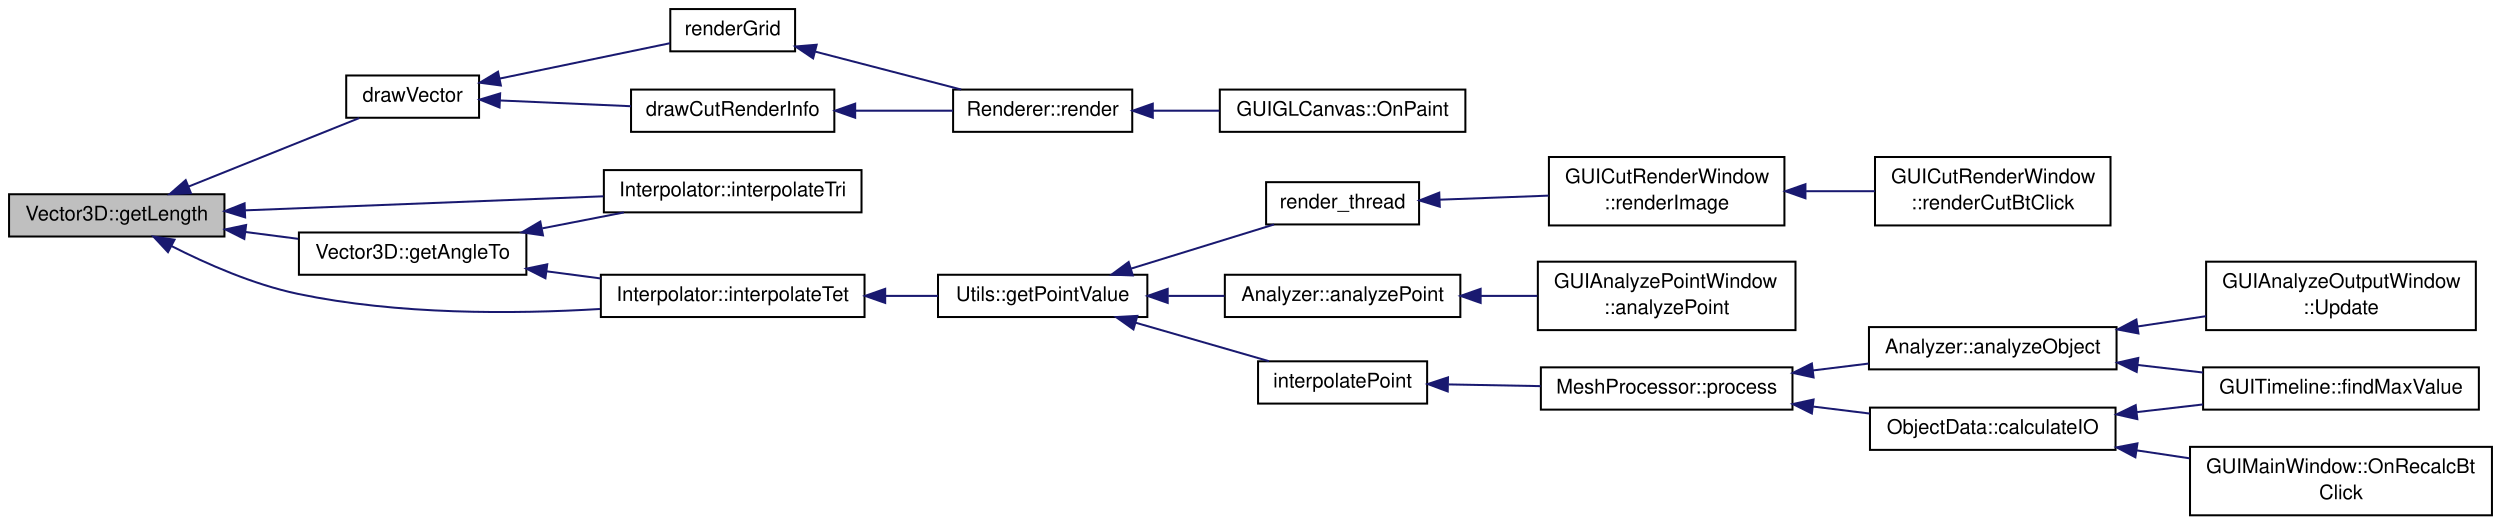
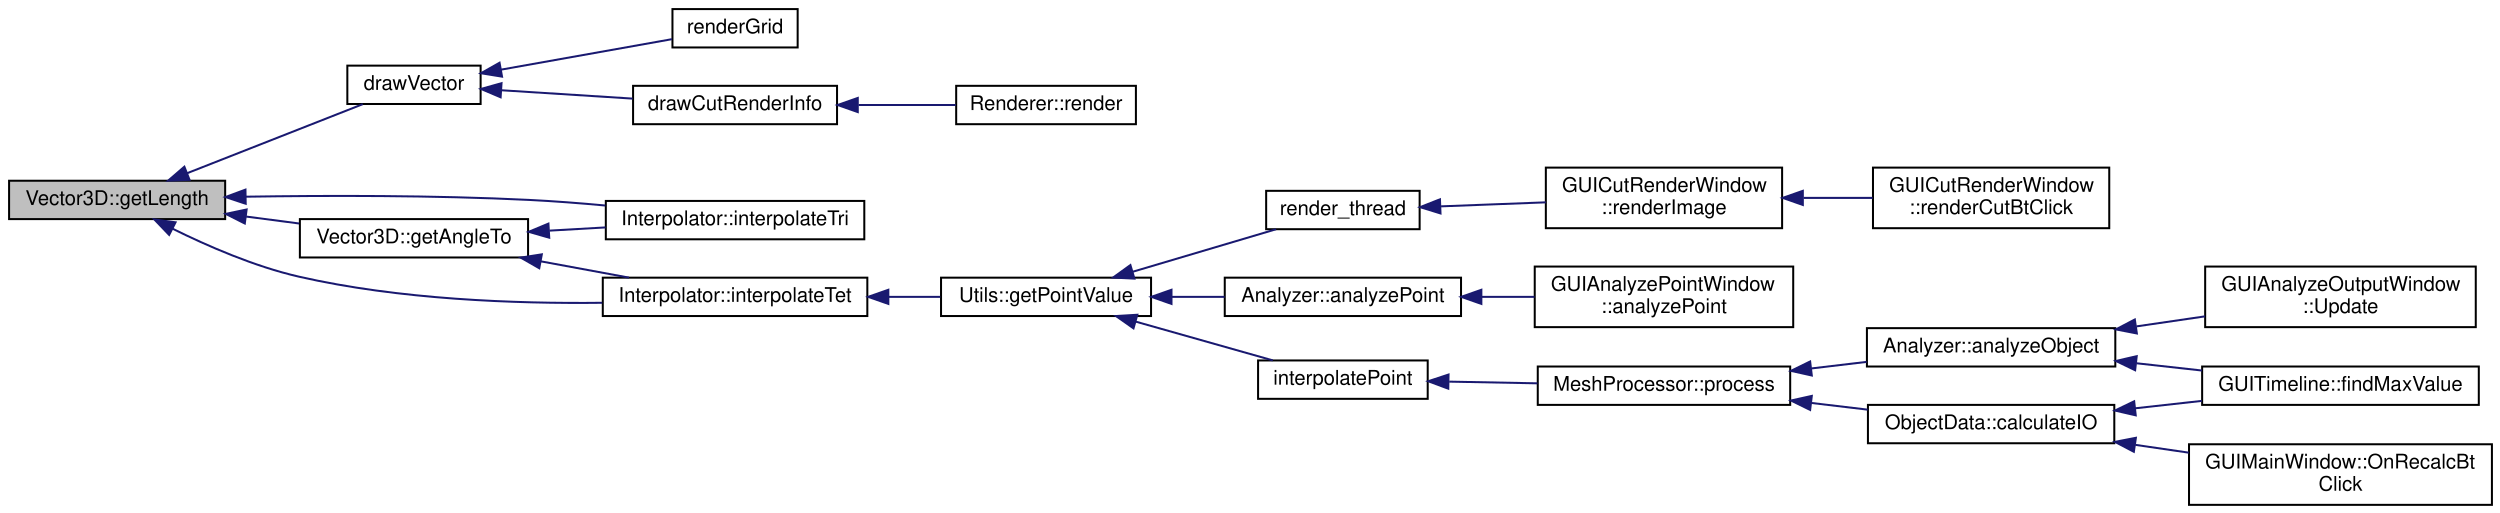
- <svg xmlns="http://www.w3.org/2000/svg" xmlns:xlink="http://www.w3.org/1999/xlink" width="1242pt" height="260pt" viewBox="0.00 0.00 1242.00 260.00">
-   <g id="graph1" class="graph" transform="scale(1 1) rotate(0) translate(4 256)">
+ <svg xmlns="http://www.w3.org/2000/svg" xmlns:xlink="http://www.w3.org/1999/xlink" width="1238pt" height="254pt" viewBox="0.00 0.00 1238.00 254.00">
+   <g id="graph0" class="graph" transform="scale(1 1) rotate(0) translate(4 250)">
    <g id="node1" class="node">
-       <polygon fill="#bfbfbf" stroke="black" points="0.5,-138.5 0.5,-159.5 107.5,-159.5 107.5,-138.5 0.5,-138.5" />
-       <text text-anchor="middle" x="54" y="-146.5" font-family="Helvetica,sans-Serif" font-size="10.00">Vector3D::getLength</text>
+       <polygon fill="#bfbfbf" stroke="black" points="0.5,-141.5 0.5,-160.5 107.5,-160.5 107.5,-141.5 0.5,-141.5" />
+       <text text-anchor="middle" x="54" y="-148.5" font-family="Helvetica,sans-Serif" font-size="10.00">Vector3D::getLength</text>
+     </g>
+     <g id="node2" class="node">
+       <g id="a_node2">
+         <a xlink:href="simpleanalyzer-gui_2src_2GUI_2Renderer_8cpp.xhtml#a4225af4db7b633515f133a4f40c72b33" target="_top" xlink:title="Zeichnet einen Vektor als Pfeil. ">
+           <polygon fill="none" stroke="black" points="168,-198.5 168,-217.5 234,-217.5 234,-198.5 168,-198.5" />
+           <text text-anchor="middle" x="201" y="-205.5" font-family="Helvetica,sans-Serif" font-size="10.00">drawVector</text>
+         </a>
+       </g>
+     </g>
+     <g id="edge1" class="edge">
+       <path fill="none" stroke="midnightblue" d="M88.587,-164.203C115.211,-174.669 151.784,-189.046 175.651,-198.428" />
+       <polygon fill="midnightblue" stroke="midnightblue" points="89.857,-160.942 79.27,-160.541 87.296,-167.456 89.857,-160.942" />
+     </g>
+     <g id="node6" class="node">
+       <g id="a_node6">
+         <a xlink:href="classVector3D.xhtml#a4bf1dcea68296f2f38f3574242933153" target="_top" xlink:title="Gibt den Winkel zu einem anderen Vektor in RAD zurück. ">
+           <polygon fill="none" stroke="black" points="144.5,-122.5 144.5,-141.5 257.5,-141.5 257.5,-122.5 144.5,-122.5" />
+           <text text-anchor="middle" x="201" y="-129.5" font-family="Helvetica,sans-Serif" font-size="10.00">Vector3D::getAngleTo</text>
+         </a>
+       </g>
+     </g>
+     <g id="edge5" class="edge">
+       <path fill="none" stroke="midnightblue" d="M117.882,-142.76C126.607,-141.617 135.521,-140.449 144.106,-139.324" />
+       <polygon fill="midnightblue" stroke="midnightblue" points="117.219,-139.317 107.759,-144.087 118.129,-146.258 117.219,-139.317" />
+     </g>
+     <g id="node7" class="node">
+       <g id="a_node7">
+         <a xlink:href="classInterpolator.xhtml#ad59ac6ed3822e08a67ac7d1ee88a5bd2" target="_top" xlink:title="Ermittelt den Wert für einen beliebigen Punkt in einer Ebene. ">
+           <polygon fill="none" stroke="black" points="296,-131.5 296,-150.5 424,-150.5 424,-131.5 296,-131.5" />
+           <text text-anchor="middle" x="360" y="-138.5" font-family="Helvetica,sans-Serif" font-size="10.00">Interpolator::interpolateTri</text>
+         </a>
+       </g>
+     </g>
+     <g id="edge22" class="edge">
+       <path fill="none" stroke="midnightblue" d="M117.782,-152.596C157.911,-153.221 211.047,-153.319 258,-151 270.231,-150.396 283.265,-149.383 295.765,-148.227" />
+       <polygon fill="midnightblue" stroke="midnightblue" points="117.669,-149.093 107.611,-152.422 117.55,-156.092 117.669,-149.093" />
+     </g>
+     <g id="node8" class="node">
+       <g id="a_node8">
+         <a xlink:href="classInterpolator.xhtml#a30e714ca6dff9b5745d029f95af1420a" target="_top" xlink:title="Ermittelt den Wert für einen beliebigen Punkt im Raum. ">
+           <polygon fill="none" stroke="black" points="294.5,-93.5 294.5,-112.5 425.5,-112.5 425.5,-93.5 294.5,-93.5" />
+           <text text-anchor="middle" x="360" y="-100.5" font-family="Helvetica,sans-Serif" font-size="10.00">Interpolator::interpolateTet</text>
+         </a>
+       </g>
+     </g>
+     <g id="edge23" class="edge">
+       <path fill="none" stroke="midnightblue" d="M81.361,-136.787C98.644,-128.223 122.029,-118.029 144,-113 193.538,-101.662 251.12,-99.548 294.219,-100.058" />
+       <polygon fill="midnightblue" stroke="midnightblue" points="79.756,-133.677 72.434,-141.334 82.934,-139.914 79.756,-133.677" />
    </g>
    <g id="node3" class="node">
-       <a xlink:href="Renderer_8cpp.xhtml#a4225af4db7b633515f133a4f40c72b33" target="_top" xlink:title="Zeichnet einen Vektor als Pfeil. ">
-         <polygon fill="none" stroke="black" points="168,-197.5 168,-218.5 234,-218.5 234,-197.5 168,-197.5" />
-         <text text-anchor="middle" x="201" y="-205.5" font-family="Helvetica,sans-Serif" font-size="10.00">drawVector</text>
-       </a>
+       <g id="a_node3">
+         <a xlink:href="simpleanalyzer-gui_2src_2GUI_2Renderer_8cpp.xhtml#ac35d259852428046b123c635864e2197" target="_top" xlink:title="Zeichnet markante Linien zum leichteren Erfassen des Koordinatensystems. ">
+           <polygon fill="none" stroke="black" points="329,-226.5 329,-245.5 391,-245.5 391,-226.5 329,-226.5" />
+           <text text-anchor="middle" x="360" y="-233.5" font-family="Helvetica,sans-Serif" font-size="10.00">renderGrid</text>
+         </a>
+       </g>
    </g>
    <g id="edge2" class="edge">
-       <path fill="none" stroke="midnightblue" d="M89.827,-163.379C115.955,-173.866 150.787,-187.847 174.451,-197.344" />
-       <polygon fill="midnightblue" stroke="midnightblue" points="90.865,-160.025 80.281,-159.548 88.257,-166.521 90.865,-160.025" />
+       <path fill="none" stroke="midnightblue" d="M243.998,-215.49C270.712,-220.254 304.682,-226.313 328.757,-230.606" />
+       <polygon fill="midnightblue" stroke="midnightblue" points="244.609,-212.044 234.15,-213.734 243.38,-218.935 244.609,-212.044" />
+     </g>
+     <g id="node4" class="node">
+       <g id="a_node4">
+         <a xlink:href="simpleanalyzer-gui_2src_2GUI_2Renderer_8cpp.xhtml#a608a02845726b8844beac12e5154c500" target="_top" xlink:title="Visualisiert Informationen über eine 2D-Temperaturverteilung. ">
+           <polygon fill="none" stroke="black" points="309.5,-188.5 309.5,-207.5 410.5,-207.5 410.5,-188.5 309.5,-188.5" />
+           <text text-anchor="middle" x="360" y="-195.5" font-family="Helvetica,sans-Serif" font-size="10.00">drawCutRenderInfo</text>
+         </a>
+       </g>
+     </g>
+     <g id="edge3" class="edge">
+       <path fill="none" stroke="midnightblue" d="M244.223,-205.311C264.263,-204.034 288.346,-202.5 309.266,-201.168" />
+       <polygon fill="midnightblue" stroke="midnightblue" points="243.907,-201.824 234.15,-205.952 244.352,-208.809 243.907,-201.824" />
+     </g>
+     <g id="node5" class="node">
+       <g id="a_node5">
+         <a xlink:href="classRenderer.xhtml#af7e5f8f68742f198e315fb4683a605a4" target="_top" xlink:title="Zeichnet das Objekt (Attribut object). ">
+           <polygon fill="none" stroke="black" points="469.5,-188.5 469.5,-207.5 558.5,-207.5 558.5,-188.5 469.5,-188.5" />
+           <text text-anchor="middle" x="514" y="-195.5" font-family="Helvetica,sans-Serif" font-size="10.00">Renderer::render</text>
+         </a>
+       </g>
+     </g>
+     <g id="edge4" class="edge">
+       <path fill="none" stroke="midnightblue" d="M421.151,-198C437.214,-198 454.264,-198 469.258,-198" />
+       <polygon fill="midnightblue" stroke="midnightblue" points="420.771,-194.5 410.77,-198 420.77,-201.5 420.771,-194.5" />
+     </g>
+     <g id="edge6" class="edge">
+       <path fill="none" stroke="midnightblue" d="M268.072,-135.788C277.288,-136.316 286.739,-136.858 295.898,-137.383" />
+       <polygon fill="midnightblue" stroke="midnightblue" points="267.978,-132.277 257.794,-135.198 267.578,-139.265 267.978,-132.277" />
+     </g>
+     <g id="edge7" class="edge">
+       <path fill="none" stroke="midnightblue" d="M263.719,-120.6C278.206,-117.924 293.493,-115.1 307.479,-112.517" />
+       <polygon fill="midnightblue" stroke="midnightblue" points="263.041,-117.166 253.843,-122.424 264.312,-124.049 263.041,-117.166" />
+     </g>
+     <g id="node9" class="node">
+       <g id="a_node9">
+         <a xlink:href="namespaceUtils.xhtml#a6a0ae18a42e2d206bc1b43da27820fe2" target="_top" xlink:title="Gibt den inter/extrapolierten Wert eines Punktes zurück. ">
+           <polygon fill="none" stroke="black" points="462,-93.5 462,-112.5 566,-112.5 566,-93.5 462,-93.5" />
+           <text text-anchor="middle" x="514" y="-100.5" font-family="Helvetica,sans-Serif" font-size="10.00">Utils::getPointValue</text>
+         </a>
+       </g>
+     </g>
+     <g id="edge8" class="edge">
+       <path fill="none" stroke="midnightblue" d="M436.04,-103C444.706,-103 453.388,-103 461.636,-103" />
+       <polygon fill="midnightblue" stroke="midnightblue" points="435.903,-99.5 425.903,-103 435.903,-106.5 435.903,-99.5" />
+     </g>
+     <g id="node10" class="node">
+       <g id="a_node10">
+         <a xlink:href="GUICutRenderWindow_8cpp.xhtml#aeaaae4c8452680389d221d0e60a6fc33" target="_top" xlink:title="Funktion zum verteilten berechnen der 2D-Temperaturverteilung. ">
+           <polygon fill="none" stroke="black" points="623,-136.5 623,-155.5 699,-155.5 699,-136.5 623,-136.5" />
+           <text text-anchor="middle" x="661" y="-143.5" font-family="Helvetica,sans-Serif" font-size="10.00">render_thread</text>
+         </a>
+       </g>
+     </g>
+     <g id="edge9" class="edge">
+       <path fill="none" stroke="midnightblue" d="M556.867,-115.416C579.494,-122.126 606.997,-130.282 627.91,-136.484" />
+       <polygon fill="midnightblue" stroke="midnightblue" points="557.763,-112.031 547.18,-112.543 555.772,-118.742 557.763,-112.031" />
+     </g>
+     <g id="node13" class="node">
+       <g id="a_node13">
+         <a xlink:href="classAnalyzer.xhtml#a8f73ee0aa71ae395a74b43dc76b35458" target="_top" xlink:title="Ermittelt Daten für einen Punkt am aktuell ausgewählten Zeitpunkt. ">
+           <polygon fill="none" stroke="black" points="602.5,-93.5 602.5,-112.5 719.5,-112.5 719.5,-93.5 602.5,-93.5" />
+           <text text-anchor="middle" x="661" y="-100.5" font-family="Helvetica,sans-Serif" font-size="10.00">Analyzer::analyzePoint</text>
+         </a>
+       </g>
+     </g>
+     <g id="edge12" class="edge">
+       <path fill="none" stroke="midnightblue" d="M576.192,-103C584.884,-103 593.799,-103 602.419,-103" />
+       <polygon fill="midnightblue" stroke="midnightblue" points="576.122,-99.5 566.122,-103 576.122,-106.5 576.122,-99.5" />
+     </g>
+     <g id="node15" class="node">
+       <g id="a_node15">
+         <a xlink:href="MeshProcessor_8cpp.xhtml#ad2670c4e8381f9a0a89c65f5559ed421" target="_top" xlink:title="interpolatePoint">
+           <polygon fill="none" stroke="black" points="619,-52.5 619,-71.5 703,-71.5 703,-52.5 619,-52.5" />
+           <text text-anchor="middle" x="661" y="-59.5" font-family="Helvetica,sans-Serif" font-size="10.00">interpolatePoint</text>
+         </a>
+       </g>
+     </g>
+     <g id="edge14" class="edge">
+       <path fill="none" stroke="midnightblue" d="M558.299,-90.757C580.065,-84.602 606.047,-77.256 626.301,-71.529" />
+       <polygon fill="midnightblue" stroke="midnightblue" points="557.301,-87.402 548.63,-93.491 559.205,-94.138 557.301,-87.402" />
+     </g>
+     <g id="node11" class="node">
+       <g id="a_node11">
+         <a xlink:href="classGUICutRenderWindow.xhtml#a9eedb7088ad31f4680a77ed3a06fa60c" target="_top" xlink:title="Berechnet die 2D-Temperaturverteilung als Grafik. ">
+           <polygon fill="none" stroke="black" points="761.5,-137 761.5,-167 878.5,-167 878.5,-137 761.5,-137" />
+           <text text-anchor="start" x="769.5" y="-155" font-family="Helvetica,sans-Serif" font-size="10.00">GUICutRenderWindow</text>
+           <text text-anchor="middle" x="820" y="-144" font-family="Helvetica,sans-Serif" font-size="10.00">::renderImage</text>
+         </a>
+       </g>
+     </g>
+     <g id="edge10" class="edge">
+       <path fill="none" stroke="midnightblue" d="M709.608,-147.819C725.96,-148.444 744.439,-149.151 761.491,-149.802" />
+       <polygon fill="midnightblue" stroke="midnightblue" points="709.333,-144.306 699.207,-147.422 709.066,-151.301 709.333,-144.306" />
+     </g>
+     <g id="node12" class="node">
+       <g id="a_node12">
+         <a xlink:href="classGUICutRenderWindow.xhtml#a7cd1bfbec53756a1cbbe1616b4d46c7a" target="_top" xlink:title="Behandelt das Drücken des Buttons zur Berechnung der zweidimensionalen Temperaturverteilung. ">
+           <polygon fill="none" stroke="black" points="923.5,-137 923.5,-167 1040.5,-167 1040.5,-137 923.5,-137" />
+           <text text-anchor="start" x="931.5" y="-155" font-family="Helvetica,sans-Serif" font-size="10.00">GUICutRenderWindow</text>
+           <text text-anchor="middle" x="982" y="-144" font-family="Helvetica,sans-Serif" font-size="10.00">::renderCutBtClick</text>
+         </a>
+       </g>
+     </g>
+     <g id="edge11" class="edge">
+       <path fill="none" stroke="midnightblue" d="M889.107,-152C900.5,-152 912.222,-152 923.321,-152" />
+       <polygon fill="midnightblue" stroke="midnightblue" points="888.764,-148.5 878.764,-152 888.764,-155.5 888.764,-148.5" />
    </g>
    <g id="node14" class="node">
-       <a xlink:href="classVector3D.xhtml#a4bf1dcea68296f2f38f3574242933153" target="_top" xlink:title="Gibt den Winkel zu einem anderen Vektor in RAD zurück. ">
-         <polygon fill="none" stroke="black" points="144.5,-119.5 144.5,-140.5 257.5,-140.5 257.5,-119.5 144.5,-119.5" />
-         <text text-anchor="middle" x="201" y="-127.5" font-family="Helvetica,sans-Serif" font-size="10.00">Vector3D::getAngleTo</text>
-       </a>
-     </g>
-     <g id="edge14" class="edge">
-       <path fill="none" stroke="midnightblue" d="M118.001,-140.728C126.7,-139.603 135.579,-138.456 144.14,-137.349" />
-       <polygon fill="midnightblue" stroke="midnightblue" points="117.371,-137.28 107.903,-142.033 118.269,-144.222 117.371,-137.28" />
+       <g id="a_node14">
+         <a xlink:href="classGUIAnalyzePointWindow.xhtml#aa84ea9958e8b41423f01316d01ba5151" target="_top" xlink:title="Event-Tabellendeklaration für wxWidgets. ">
+           <polygon fill="none" stroke="black" points="756,-88 756,-118 884,-118 884,-88 756,-88" />
+           <text text-anchor="start" x="764" y="-106" font-family="Helvetica,sans-Serif" font-size="10.00">GUIAnalyzePointWindow</text>
+           <text text-anchor="middle" x="820" y="-95" font-family="Helvetica,sans-Serif" font-size="10.00">::analyzePoint</text>
+         </a>
+       </g>
+     </g>
+     <g id="edge13" class="edge">
+       <path fill="none" stroke="midnightblue" d="M729.674,-103C738.374,-103 747.255,-103 755.879,-103" />
+       <polygon fill="midnightblue" stroke="midnightblue" points="729.57,-99.5 719.57,-103 729.569,-106.5 729.57,-99.5" />
    </g>
    <g id="node16" class="node">
-       <a xlink:href="classInterpolator.xhtml#ad59ac6ed3822e08a67ac7d1ee88a5bd2" target="_top" xlink:title="Ermittelt den Wert für einen beliebigen Punkt in einer Ebene. ">
-         <polygon fill="none" stroke="black" points="296,-150.5 296,-171.5 424,-171.5 424,-150.5 296,-150.5" />
-         <text text-anchor="middle" x="360" y="-158.5" font-family="Helvetica,sans-Serif" font-size="10.00">Interpolator::interpolateTri</text>
-       </a>
-     </g>
-     <g id="edge48" class="edge">
-       <path fill="none" stroke="midnightblue" d="M117.795,-151.502C169.994,-153.549 243.482,-156.431 295.793,-158.482" />
-       <polygon fill="midnightblue" stroke="midnightblue" points="117.781,-147.999 107.651,-151.104 117.506,-154.993 117.781,-147.999" />
+       <g id="a_node16">
+         <a xlink:href="classMeshProcessor.xhtml#a060c3815db33f8e52ac620ed2239ccc9" target="_top" xlink:title="Berechnet die Temperaturverteilung für ein Objekt. ">
+           <polygon fill="none" stroke="black" points="757.5,-49.5 757.5,-68.5 882.5,-68.5 882.5,-49.5 757.5,-49.5" />
+           <text text-anchor="middle" x="820" y="-56.5" font-family="Helvetica,sans-Serif" font-size="10.00">MeshProcessor::process</text>
+         </a>
+       </g>
+     </g>
+     <g id="edge15" class="edge">
+       <path fill="none" stroke="midnightblue" d="M713.647,-61.013C727.617,-60.746 742.877,-60.455 757.337,-60.178" />
+       <polygon fill="midnightblue" stroke="midnightblue" points="713.181,-57.521 703.25,-61.212 713.315,-64.52 713.181,-57.521" />
+     </g>
+     <g id="node17" class="node">
+       <g id="a_node17">
+         <a xlink:href="classAnalyzer.xhtml#a2a7b5f169f664ccd9f206e508cba78ef" target="_top" xlink:title="Ermittelt Daten für ein Objekt. ">
+           <polygon fill="none" stroke="black" points="920.5,-68.5 920.5,-87.5 1043.5,-87.5 1043.5,-68.5 920.5,-68.5" />
+           <text text-anchor="middle" x="982" y="-75.5" font-family="Helvetica,sans-Serif" font-size="10.00">Analyzer::analyzeObject</text>
+         </a>
+       </g>
+     </g>
+     <g id="edge16" class="edge">
+       <path fill="none" stroke="midnightblue" d="M893.069,-67.558C902.187,-68.641 911.443,-69.74 920.358,-70.799" />
+       <polygon fill="midnightblue" stroke="midnightblue" points="893.203,-64.05 882.86,-66.346 892.378,-71.001 893.203,-64.05" />
+     </g>
+     <g id="node20" class="node">
+       <g id="a_node20">
+         <a xlink:href="classObjectData.xhtml#af3a850833d08eb9b45357449f455e24d" target="_top" xlink:title="Zerlegt das Objekt in Tetraeder (Schnittstelle zur Tetgen-Bibliothek) und Berechnet die Temperaturver...">
+           <polygon fill="none" stroke="black" points="921,-30.5 921,-49.5 1043,-49.5 1043,-30.5 921,-30.5" />
+           <text text-anchor="middle" x="982" y="-37.5" font-family="Helvetica,sans-Serif" font-size="10.00">ObjectData::calculateIO</text>
+         </a>
+       </g>
+     </g>
+     <g id="edge19" class="edge">
+       <path fill="none" stroke="midnightblue" d="M892.918,-50.46C902.264,-49.35 911.758,-48.222 920.883,-47.139" />
+       <polygon fill="midnightblue" stroke="midnightblue" points="892.378,-46.999 882.86,-51.654 893.203,-53.95 892.378,-46.999" />
    </g>
    <g id="node18" class="node">
-       <a xlink:href="classInterpolator.xhtml#a30e714ca6dff9b5745d029f95af1420a" target="_top" xlink:title="Ermittelt den Wert für einen beliebigen Punkt im Raum. ">
-         <polygon fill="none" stroke="black" points="294.5,-98.5 294.5,-119.5 425.5,-119.5 425.5,-98.5 294.5,-98.5" />
-         <text text-anchor="middle" x="360" y="-106.5" font-family="Helvetica,sans-Serif" font-size="10.00">Interpolator::interpolateTet</text>
-       </a>
-     </g>
-     <g id="edge50" class="edge">
-       <path fill="none" stroke="midnightblue" d="M81.222,-133.756C98.595,-124.912 121.922,-114.631 144,-110 193.547,-99.607 250.905,-99.897 294.058,-102.493" />
-       <polygon fill="midnightblue" stroke="midnightblue" points="79.457,-130.729 72.229,-138.476 82.71,-136.928 79.457,-130.729" />
-     </g>
-     <g id="node5" class="node">
-       <a xlink:href="Renderer_8cpp.xhtml#ac35d259852428046b123c635864e2197" target="_top" xlink:title="Zeichnet markante Linien zum leichteren Erfassen des Koordinatensystems. ">
-         <polygon fill="none" stroke="black" points="329,-230.5 329,-251.5 391,-251.5 391,-230.5 329,-230.5" />
-         <text text-anchor="middle" x="360" y="-238.5" font-family="Helvetica,sans-Serif" font-size="10.00">renderGrid</text>
-       </a>
-     </g>
-     <g id="edge4" class="edge">
-       <path fill="none" stroke="midnightblue" d="M244.213,-216.969C270.977,-222.523 304.727,-229.528 328.873,-234.54" />
-       <polygon fill="midnightblue" stroke="midnightblue" points="244.834,-213.523 234.332,-214.918 243.412,-220.377 244.834,-213.523" />
-     </g>
-     <g id="node11" class="node">
-       <a xlink:href="Renderer_8cpp.xhtml#a608a02845726b8844beac12e5154c500" target="_top" xlink:title="Visualisiert Informationen über eine 2D-Temperaturverteilung. ">
-         <polygon fill="none" stroke="black" points="309.5,-190.5 309.5,-211.5 410.5,-211.5 410.5,-190.5 309.5,-190.5" />
-         <text text-anchor="middle" x="360" y="-198.5" font-family="Helvetica,sans-Serif" font-size="10.00">drawCutRenderInfo</text>
-       </a>
-     </g>
-     <g id="edge10" class="edge">
-       <path fill="none" stroke="midnightblue" d="M244.453,-206.087C264.56,-205.202 288.569,-204.145 309.479,-203.224" />
-       <polygon fill="midnightblue" stroke="midnightblue" points="244.168,-202.596 234.332,-206.533 244.476,-209.589 244.168,-202.596" />
-     </g>
-     <g id="node7" class="node">
-       <a xlink:href="classRenderer.xhtml#af7e5f8f68742f198e315fb4683a605a4" target="_top" xlink:title="Zeichnet das Objekt (Attribut object). ">
-         <polygon fill="none" stroke="black" points="469.5,-190.5 469.5,-211.5 558.5,-211.5 558.5,-190.5 469.5,-190.5" />
-         <text text-anchor="middle" x="514" y="-198.5" font-family="Helvetica,sans-Serif" font-size="10.00">Renderer::render</text>
-       </a>
-     </g>
-     <g id="edge6" class="edge">
-       <path fill="none" stroke="midnightblue" d="M401.064,-230.334C423.498,-224.507 451.178,-217.317 473.519,-211.514" />
-       <polygon fill="midnightblue" stroke="midnightblue" points="399.963,-227.004 391.164,-232.905 401.723,-233.779 399.963,-227.004" />
-     </g>
-     <g id="node9" class="node">
-       <a xlink:href="classGUIGLCanvas.xhtml#a83f52d08591920a339150c2f45069c8f" target="_top" xlink:title="Event-Tabellendeklaration für wxWidgets. ">
-         <polygon fill="none" stroke="black" points="602,-190.5 602,-211.5 724,-211.5 724,-190.5 602,-190.5" />
-         <text text-anchor="middle" x="663" y="-198.5" font-family="Helvetica,sans-Serif" font-size="10.00">GUIGLCanvas::OnPaint</text>
-       </a>
-     </g>
-     <g id="edge8" class="edge">
-       <path fill="none" stroke="midnightblue" d="M568.79,-201C579.531,-201 590.86,-201 601.795,-201" />
-       <polygon fill="midnightblue" stroke="midnightblue" points="568.705,-197.5 558.705,-201 568.705,-204.5 568.705,-197.5" />
-     </g>
-     <g id="edge12" class="edge">
-       <path fill="none" stroke="midnightblue" d="M421.254,-201C437.339,-201 454.383,-201 469.412,-201" />
-       <polygon fill="midnightblue" stroke="midnightblue" points="420.852,-197.5 410.852,-201 420.852,-204.5 420.852,-197.5" />
-     </g>
-     <g id="edge16" class="edge">
-       <path fill="none" stroke="midnightblue" d="M265.422,-142.56C278.88,-145.184 292.936,-147.925 305.971,-150.466" />
-       <polygon fill="midnightblue" stroke="midnightblue" points="265.759,-139.06 255.274,-140.582 264.419,-145.931 265.759,-139.06" />
+       <g id="a_node18">
+         <a xlink:href="classGUIAnalyzeOutputWindow.xhtml#a9ea5a7cf46d6189f368315903508cecc" target="_top" xlink:title="Methode zum aktualisieren des Fensters, alle Objekte werden erneut analysiert und die aktualisierten ...">
+           <polygon fill="none" stroke="black" points="1088,-88 1088,-118 1222,-118 1222,-88 1088,-88" />
+           <text text-anchor="start" x="1096" y="-106" font-family="Helvetica,sans-Serif" font-size="10.00">GUIAnalyzeOutputWindow</text>
+           <text text-anchor="middle" x="1155" y="-95" font-family="Helvetica,sans-Serif" font-size="10.00">::Update</text>
+         </a>
+       </g>
+     </g>
+     <g id="edge17" class="edge">
+       <path fill="none" stroke="midnightblue" d="M1053.97,-88.376C1065.21,-90.019 1076.79,-91.712 1087.91,-93.338" />
+       <polygon fill="midnightblue" stroke="midnightblue" points="1054.17,-84.868 1043.77,-86.885 1053.16,-91.794 1054.17,-84.868" />
+     </g>
+     <g id="node19" class="node">
+       <g id="a_node19">
+         <a xlink:href="classGUITimeline.xhtml#a099f3654aa6e7ea04df861851a0e9ec8" target="_top" xlink:title="Sucht den Zeitpunkt zwischen zwei markierten Stellen auf der Sensordaten-Zeitleiste, für den der Wäremeenergiegehalt maximal wird. ">
+           <polygon fill="none" stroke="black" points="1086.5,-49.5 1086.5,-68.5 1223.5,-68.5 1223.5,-49.5 1086.5,-49.5" />
+           <text text-anchor="middle" x="1155" y="-56.5" font-family="Helvetica,sans-Serif" font-size="10.00">GUITimeline::findMaxValue</text>
+         </a>
+       </g>
    </g>
    <g id="edge18" class="edge">
-       <path fill="none" stroke="midnightblue" d="M267.462,-121.222C276.388,-120.043 285.54,-118.834 294.45,-117.658" />
-       <polygon fill="midnightblue" stroke="midnightblue" points="266.961,-117.758 257.505,-122.537 267.877,-124.697 266.961,-117.758" />
-     </g>
-     <g id="node20" class="node">
-       <a xlink:href="namespaceUtils.xhtml#a6a0ae18a42e2d206bc1b43da27820fe2" target="_top" xlink:title="Gibt den inter/extrapolierten Wert eines Punktes zurück. ">
-         <polygon fill="none" stroke="black" points="462,-98.5 462,-119.5 566,-119.5 566,-98.5 462,-98.5" />
-         <text text-anchor="middle" x="514" y="-106.5" font-family="Helvetica,sans-Serif" font-size="10.00">Utils::getPointValue</text>
-       </a>
+       <path fill="none" stroke="midnightblue" d="M1053.96,-70.116C1064.71,-68.921 1075.77,-67.692 1086.45,-66.506" />
+       <polygon fill="midnightblue" stroke="midnightblue" points="1053.32,-66.665 1043.77,-71.248 1054.1,-73.622 1053.32,-66.665" />
+     </g>
+     <g id="edge21" class="edge">
+       <path fill="none" stroke="midnightblue" d="M1053.23,-47.803C1064.19,-49.021 1075.49,-50.277 1086.39,-51.488" />
+       <polygon fill="midnightblue" stroke="midnightblue" points="1053.61,-44.325 1043.29,-46.699 1052.84,-51.282 1053.61,-44.325" />
+     </g>
+     <g id="node21" class="node">
+       <g id="a_node21">
+         <a xlink:href="classGUIMainWindow.xhtml#a0c2de30274c7f52ff74ec1217e47a9e5" target="_top" xlink:title="Berechnet die 3D-Temperaturverteilung neu. ">
+           <polygon fill="none" stroke="black" points="1080,-0 1080,-30 1230,-30 1230,-0 1080,-0" />
+           <text text-anchor="start" x="1088" y="-18" font-family="Helvetica,sans-Serif" font-size="10.00">GUIMainWindow::OnRecalcBt</text>
+           <text text-anchor="middle" x="1155" y="-7" font-family="Helvetica,sans-Serif" font-size="10.00">Click</text>
+         </a>
+       </g>
    </g>
    <g id="edge20" class="edge">
-       <path fill="none" stroke="midnightblue" d="M436.028,-109C444.807,-109 453.603,-109 461.96,-109" />
-       <polygon fill="midnightblue" stroke="midnightblue" points="435.757,-105.5 425.757,-109 435.757,-112.5 435.757,-105.5" />
-     </g>
-     <g id="node22" class="node">
-       <a xlink:href="GUICutRenderWindow_8cpp.xhtml#aeaaae4c8452680389d221d0e60a6fc33" target="_top" xlink:title="Funktion zum verteilten berechnen der 2D-Temperaturverteilung. ">
-         <polygon fill="none" stroke="black" points="625,-144.5 625,-165.5 701,-165.5 701,-144.5 625,-144.5" />
-         <text text-anchor="middle" x="663" y="-152.5" font-family="Helvetica,sans-Serif" font-size="10.00">render_thread</text>
-       </a>
-     </g>
-     <g id="edge22" class="edge">
-       <path fill="none" stroke="midnightblue" d="M557.924,-122.561C580.622,-129.568 607.901,-137.99 628.975,-144.496" />
-       <polygon fill="midnightblue" stroke="midnightblue" points="558.771,-119.159 548.184,-119.553 556.706,-125.848 558.771,-119.159" />
-     </g>
-     <g id="node28" class="node">
-       <a xlink:href="classAnalyzer.xhtml#a8f73ee0aa71ae395a74b43dc76b35458" target="_top" xlink:title="Ermittelt Daten für einen Punkt am aktuell ausgewählten Zeitpunkt. ">
-         <polygon fill="none" stroke="black" points="604.5,-98.5 604.5,-119.5 721.5,-119.5 721.5,-98.5 604.5,-98.5" />
-         <text text-anchor="middle" x="663" y="-106.5" font-family="Helvetica,sans-Serif" font-size="10.00">Analyzer::analyzePoint</text>
-       </a>
-     </g>
-     <g id="edge28" class="edge">
-       <path fill="none" stroke="midnightblue" d="M576.404,-109C585.642,-109 595.136,-109 604.295,-109" />
-       <polygon fill="midnightblue" stroke="midnightblue" points="576.113,-105.5 566.113,-109 576.113,-112.5 576.113,-105.5" />
-     </g>
-     <g id="node32" class="node">
-       <a xlink:href="MeshProcessor_8cpp.xhtml#ad2670c4e8381f9a0a89c65f5559ed421" target="_top" xlink:title="interpolatePoint">
-         <polygon fill="none" stroke="black" points="621,-55.5 621,-76.5 705,-76.5 705,-55.5 621,-55.5" />
-         <text text-anchor="middle" x="663" y="-63.5" font-family="Helvetica,sans-Serif" font-size="10.00">interpolatePoint</text>
-       </a>
-     </g>
-     <g id="edge32" class="edge">
-       <path fill="none" stroke="midnightblue" d="M560.26,-95.65C581.551,-89.505 606.454,-82.319 626.41,-76.559" />
-       <polygon fill="midnightblue" stroke="midnightblue" points="559.087,-92.345 550.45,-98.481 561.028,-99.071 559.087,-92.345" />
-     </g>
-     <g id="node24" class="node">
-       <a xlink:href="classGUICutRenderWindow.xhtml#a9eedb7088ad31f4680a77ed3a06fa60c" target="_top" xlink:title="Berechnet die 2D-Temperaturverteilung als Grafik. ">
-         <polygon fill="none" stroke="black" points="765.5,-144 765.5,-178 882.5,-178 882.5,-144 765.5,-144" />
-         <text text-anchor="start" x="773.5" y="-165" font-family="Helvetica,sans-Serif" font-size="10.00">GUICutRenderWindow</text>
-         <text text-anchor="middle" x="824" y="-152" font-family="Helvetica,sans-Serif" font-size="10.00">::renderImage</text>
-       </a>
-     </g>
-     <g id="edge24" class="edge">
-       <path fill="none" stroke="midnightblue" d="M711.394,-156.804C728.366,-157.436 747.616,-158.153 765.338,-158.814" />
-       <polygon fill="midnightblue" stroke="midnightblue" points="711.278,-153.297 701.155,-156.422 711.017,-160.292 711.278,-153.297" />
-     </g>
-     <g id="node26" class="node">
-       <a xlink:href="classGUICutRenderWindow.xhtml#a7cd1bfbec53756a1cbbe1616b4d46c7a" target="_top" xlink:title="Behandelt das Drücken des Buttons zur Berechnung der zweidimensionalen Temperaturverteilung. ">
-         <polygon fill="none" stroke="black" points="927.5,-144 927.5,-178 1044.5,-178 1044.5,-144 927.5,-144" />
-         <text text-anchor="start" x="935.5" y="-165" font-family="Helvetica,sans-Serif" font-size="10.00">GUICutRenderWindow</text>
-         <text text-anchor="middle" x="986" y="-152" font-family="Helvetica,sans-Serif" font-size="10.00">::renderCutBtClick</text>
-       </a>
-     </g>
-     <g id="edge26" class="edge">
-       <path fill="none" stroke="midnightblue" d="M893.263,-161C904.624,-161 916.3,-161 927.371,-161" />
-       <polygon fill="midnightblue" stroke="midnightblue" points="892.944,-157.5 882.944,-161 892.944,-164.5 892.944,-157.5" />
-     </g>
-     <g id="node30" class="node">
-       <a xlink:href="classGUIAnalyzePointWindow.xhtml#aa84ea9958e8b41423f01316d01ba5151" target="_top" xlink:title="Event-Tabellendeklaration für wxWidgets. ">
-         <polygon fill="none" stroke="black" points="760,-92 760,-126 888,-126 888,-92 760,-92" />
-         <text text-anchor="start" x="768" y="-113" font-family="Helvetica,sans-Serif" font-size="10.00">GUIAnalyzePointWindow</text>
-         <text text-anchor="middle" x="824" y="-100" font-family="Helvetica,sans-Serif" font-size="10.00">::analyzePoint</text>
-       </a>
-     </g>
-     <g id="edge30" class="edge">
-       <path fill="none" stroke="midnightblue" d="M731.602,-109C740.94,-109 750.495,-109 759.752,-109" />
-       <polygon fill="midnightblue" stroke="midnightblue" points="731.58,-105.5 721.58,-109 731.58,-112.5 731.58,-105.5" />
-     </g>
-     <g id="node34" class="node">
-       <a xlink:href="classMeshProcessor.xhtml#a060c3815db33f8e52ac620ed2239ccc9" target="_top" xlink:title="Berechnet die Temperaturverteilung für ein Objekt. ">
-         <polygon fill="none" stroke="black" points="761.5,-52.5 761.5,-73.5 886.5,-73.5 886.5,-52.5 761.5,-52.5" />
-         <text text-anchor="middle" x="824" y="-60.5" font-family="Helvetica,sans-Serif" font-size="10.00">MeshProcessor::process</text>
-       </a>
-     </g>
-     <g id="edge34" class="edge">
-       <path fill="none" stroke="midnightblue" d="M715.657,-65.019C730.263,-64.747 746.264,-64.448 761.379,-64.167" />
-       <polygon fill="midnightblue" stroke="midnightblue" points="715.234,-61.526 705.301,-65.212 715.364,-68.525 715.234,-61.526" />
-     </g>
-     <g id="node36" class="node">
-       <a xlink:href="classAnalyzer.xhtml#a2a7b5f169f664ccd9f206e508cba78ef" target="_top" xlink:title="Ermittelt Daten für ein Objekt. ">
-         <polygon fill="none" stroke="black" points="924.5,-72.5 924.5,-93.5 1047.5,-93.5 1047.5,-72.5 924.5,-72.5" />
-         <text text-anchor="middle" x="986" y="-80.5" font-family="Helvetica,sans-Serif" font-size="10.00">Analyzer::analyzeObject</text>
-       </a>
-     </g>
-     <g id="edge36" class="edge">
-       <path fill="none" stroke="midnightblue" d="M896.6,-71.963C905.86,-73.106 915.268,-74.268 924.333,-75.387" />
-       <polygon fill="midnightblue" stroke="midnightblue" points="896.987,-68.484 886.633,-70.733 896.129,-75.431 896.987,-68.484" />
-     </g>
-     <g id="node42" class="node">
-       <a xlink:href="classObjectData.xhtml#af3a850833d08eb9b45357449f455e24d" target="_top" xlink:title="Zerlegt das Objekt in Tetraeder (Schnittstelle zur Tetgen-Bibliothek) und Berechnet die Temperaturver...">
-         <polygon fill="none" stroke="black" points="925,-32.5 925,-53.5 1047,-53.5 1047,-32.5 925,-32.5" />
-         <text text-anchor="middle" x="986" y="-40.5" font-family="Helvetica,sans-Serif" font-size="10.00">ObjectData::calculateIO</text>
-       </a>
-     </g>
-     <g id="edge42" class="edge">
-       <path fill="none" stroke="midnightblue" d="M896.745,-54.019C906.14,-52.859 915.684,-51.681 924.866,-50.547" />
-       <polygon fill="midnightblue" stroke="midnightblue" points="896.129,-50.569 886.633,-55.267 896.987,-57.516 896.129,-50.569" />
-     </g>
-     <g id="node38" class="node">
-       <a xlink:href="classGUIAnalyzeOutputWindow.xhtml#a9ea5a7cf46d6189f368315903508cecc" target="_top" xlink:title="Methode zum aktualisieren des Fensters, alle Objekte werden erneut analysiert und die aktualisierten ...">
-         <polygon fill="none" stroke="black" points="1092,-92 1092,-126 1226,-126 1226,-92 1092,-92" />
-         <text text-anchor="start" x="1100" y="-113" font-family="Helvetica,sans-Serif" font-size="10.00">GUIAnalyzeOutputWindow</text>
-         <text text-anchor="middle" x="1159" y="-100" font-family="Helvetica,sans-Serif" font-size="10.00">::Update</text>
-       </a>
-     </g>
-     <g id="edge38" class="edge">
-       <path fill="none" stroke="midnightblue" d="M1058.13,-93.84C1069.31,-95.521 1080.83,-97.252 1091.9,-98.916" />
-       <polygon fill="midnightblue" stroke="midnightblue" points="1058.38,-90.338 1047.97,-92.313 1057.34,-97.261 1058.38,-90.338" />
-     </g>
-     <g id="node40" class="node">
-       <a xlink:href="classGUITimeline.xhtml#a099f3654aa6e7ea04df861851a0e9ec8" target="_top" xlink:title="Sucht den Zeitpunkt zwischen zwei markierten Stellen auf der Sensordaten-Zeitleiste, für den der Wäremeenergiegehalt maximal wird. ">
-         <polygon fill="none" stroke="black" points="1090.5,-52.5 1090.5,-73.5 1227.5,-73.5 1227.5,-52.5 1090.5,-52.5" />
-         <text text-anchor="middle" x="1159" y="-60.5" font-family="Helvetica,sans-Serif" font-size="10.00">GUITimeline::findMaxValue</text>
-       </a>
-     </g>
-     <g id="edge40" class="edge">
-       <path fill="none" stroke="midnightblue" d="M1058.11,-74.664C1068.8,-73.427 1079.8,-72.156 1090.42,-70.928" />
-       <polygon fill="midnightblue" stroke="midnightblue" points="1057.5,-71.211 1047.97,-75.836 1058.3,-78.164 1057.5,-71.211" />
-     </g>
-     <g id="edge46" class="edge">
-       <path fill="none" stroke="midnightblue" d="M1057.71,-51.291C1068.51,-52.539 1079.63,-53.824 1090.36,-55.065" />
-       <polygon fill="midnightblue" stroke="midnightblue" points="1057.82,-47.779 1047.48,-50.108 1057.01,-54.733 1057.82,-47.779" />
-     </g>
-     <g id="node44" class="node">
-       <a xlink:href="classGUIMainWindow.xhtml#a0c2de30274c7f52ff74ec1217e47a9e5" target="_top" xlink:title="Berechnet die 3D-Temperaturverteilung neu. ">
-         <polygon fill="none" stroke="black" points="1084,-0 1084,-34 1234,-34 1234,-0 1084,-0" />
-         <text text-anchor="start" x="1092" y="-21" font-family="Helvetica,sans-Serif" font-size="10.00">GUIMainWindow::OnRecalcBt</text>
-         <text text-anchor="middle" x="1159" y="-8" font-family="Helvetica,sans-Serif" font-size="10.00">Click</text>
-       </a>
-     </g>
-     <g id="edge44" class="edge">
-       <path fill="none" stroke="midnightblue" d="M1057.53,-32.249C1066.2,-30.947 1075.07,-29.614 1083.78,-28.304" />
-       <polygon fill="midnightblue" stroke="midnightblue" points="1056.85,-28.813 1047.48,-33.76 1057.89,-35.735 1056.85,-28.813" />
+       <path fill="none" stroke="midnightblue" d="M1053.41,-29.706C1062.14,-28.43 1071.09,-27.122 1079.87,-25.838" />
+       <polygon fill="midnightblue" stroke="midnightblue" points="1052.68,-26.276 1043.29,-31.186 1053.69,-33.202 1052.68,-26.276" />
    </g>
  </g>
</svg>
